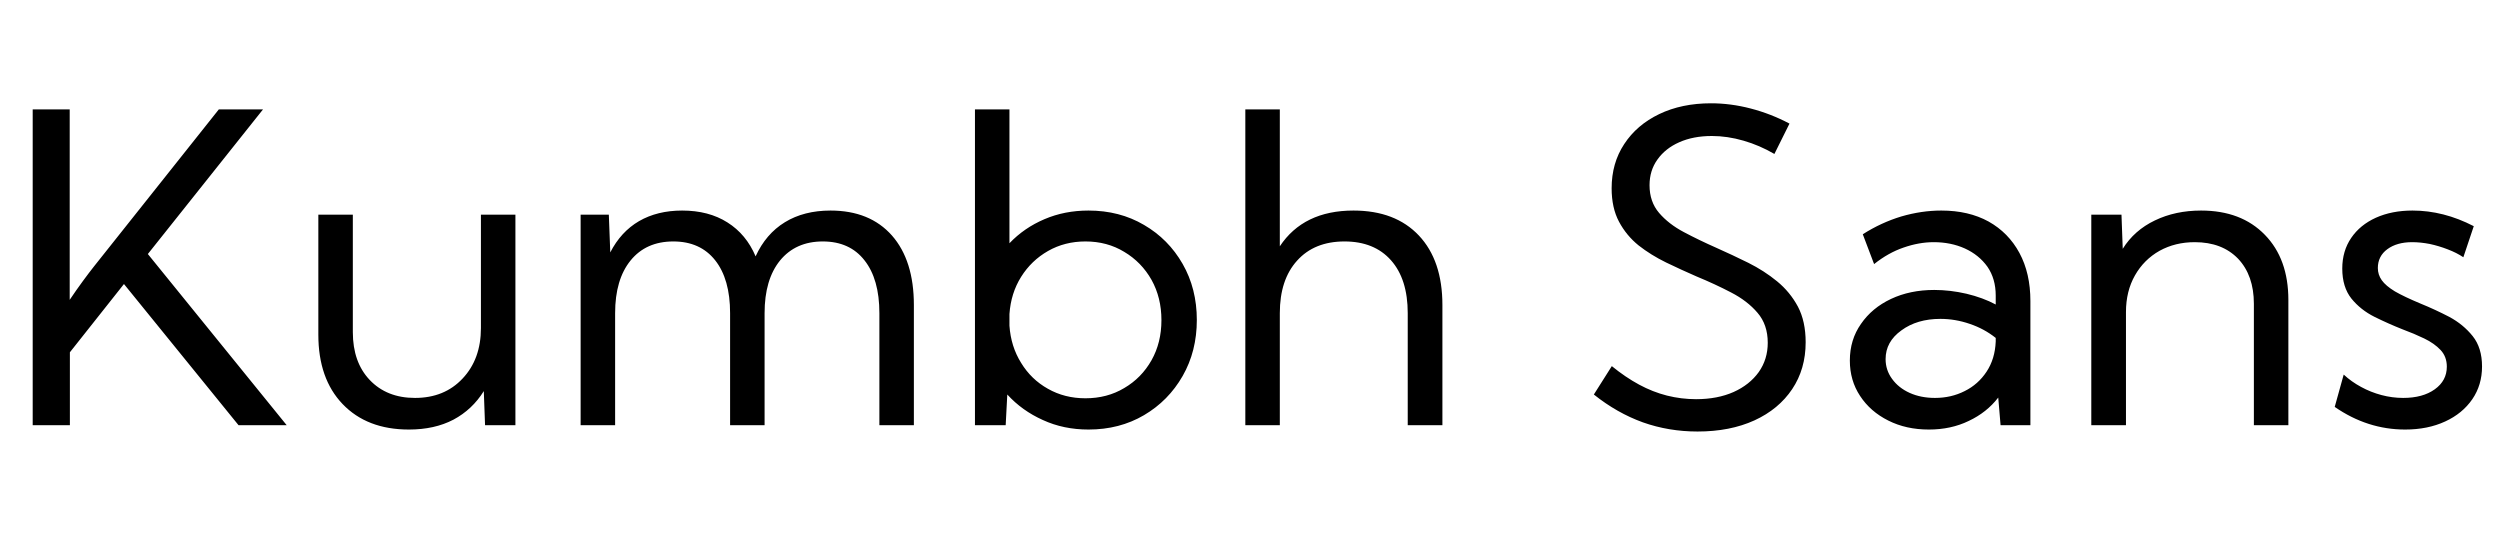
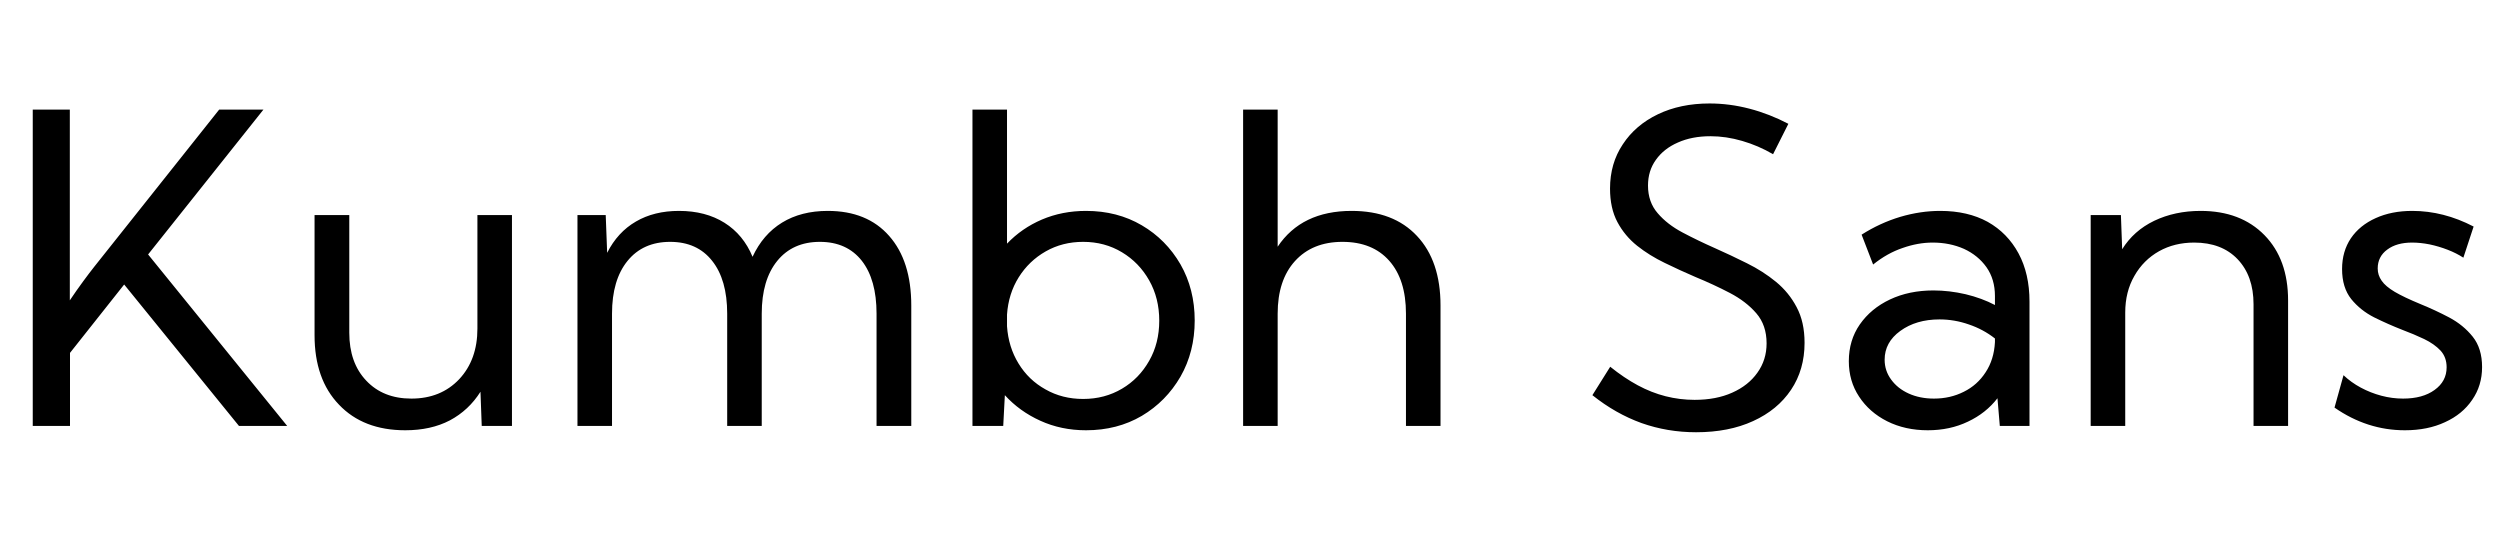
- <svg xmlns="http://www.w3.org/2000/svg" width="139.16" height="29.766">
-   <path fill="black" d="M3.89 19.61L3.89 23.67L1.82 23.67L1.82 6.09L3.88 6.09L3.88 16.69Q4.25 16.14 4.61 15.65Q4.97 15.16 5.24 14.82L5.24 14.82L12.18 6.09L14.64 6.09L8.23 14.14L15.96 23.67L13.28 23.67L6.90 15.81L3.89 19.61ZM28.69 11.95L28.69 23.67L27 23.67L26.93 21.77Q26.29 22.80 25.24 23.36Q24.19 23.91 22.76 23.91L22.76 23.91Q20.43 23.91 19.07 22.49Q17.72 21.08 17.72 18.63L17.72 18.63L17.72 11.95L19.64 11.95L19.64 18.49Q19.64 20.16 20.58 21.15Q21.53 22.15 23.10 22.15L23.10 22.15Q24.74 22.15 25.75 21.07Q26.77 19.99 26.77 18.26L26.77 18.26L26.77 11.95L28.69 11.95ZM50.87 16.98L50.87 23.67L48.95 23.67L48.95 17.43Q48.95 15.54 48.12 14.49Q47.30 13.44 45.80 13.44L45.80 13.44Q44.29 13.44 43.42 14.50Q42.56 15.56 42.56 17.43L42.56 17.43L42.56 23.67L40.64 23.67L40.64 17.43Q40.64 15.54 39.81 14.49Q38.98 13.44 37.48 13.44L37.48 13.44Q35.96 13.44 35.10 14.50Q34.24 15.56 34.24 17.43L34.24 17.43L34.24 23.67L32.32 23.67L32.32 11.95L33.89 11.95L33.97 14.05Q34.56 12.90 35.57 12.31Q36.59 11.72 37.97 11.72L37.97 11.72Q39.45 11.72 40.49 12.38Q41.54 13.04 42.06 14.27L42.06 14.27Q42.63 13.02 43.69 12.37Q44.75 11.72 46.23 11.72L46.23 11.72Q48.42 11.72 49.65 13.11Q50.87 14.50 50.87 16.98L50.87 16.98ZM56.07 21.96L55.98 23.67L54.27 23.67L54.27 6.09L56.19 6.09L56.19 13.54Q57.01 12.68 58.14 12.20Q59.26 11.72 60.59 11.72L60.59 11.72Q62.32 11.72 63.68 12.52Q65.04 13.31 65.83 14.69Q66.62 16.07 66.62 17.81L66.62 17.81Q66.62 19.55 65.83 20.93Q65.04 22.31 63.68 23.11Q62.32 23.91 60.59 23.91L60.59 23.91Q59.20 23.91 58.05 23.38Q56.89 22.86 56.07 21.96L56.07 21.96ZM60.42 22.17L60.42 22.17Q61.63 22.17 62.58 21.60Q63.54 21.04 64.10 20.05Q64.65 19.07 64.65 17.82L64.65 17.82Q64.65 16.57 64.10 15.58Q63.54 14.59 62.58 14.02Q61.63 13.44 60.42 13.44L60.42 13.44Q59.27 13.44 58.34 13.97Q57.41 14.50 56.84 15.41Q56.27 16.32 56.19 17.48L56.19 17.48L56.19 18.13Q56.27 19.29 56.84 20.20Q57.40 21.12 58.33 21.64Q59.26 22.17 60.42 22.17ZM71.24 23.67L69.32 23.67L69.32 6.09L71.24 6.09L71.24 13.71Q72.56 11.72 75.34 11.72L75.34 11.72Q77.67 11.72 78.98 13.11Q80.29 14.50 80.29 16.98L80.29 16.98L80.29 23.67L78.36 23.67L78.36 17.43Q78.36 15.54 77.43 14.49Q76.50 13.44 74.84 13.44L74.84 13.44Q73.16 13.44 72.20 14.51Q71.24 15.57 71.24 17.43L71.24 17.43L71.24 23.67ZM88.72 21.96L88.72 21.96L89.72 20.38Q90.48 21 91.24 21.41Q92.00 21.82 92.79 22.02Q93.59 22.22 94.41 22.22L94.41 22.22Q95.60 22.22 96.50 21.82Q97.39 21.42 97.90 20.71Q98.40 20.00 98.40 19.08L98.40 19.08Q98.40 18.07 97.83 17.41Q97.27 16.75 96.36 16.28Q95.46 15.81 94.44 15.39L94.44 15.39Q93.59 15.02 92.74 14.61Q91.90 14.20 91.21 13.66Q90.53 13.11 90.12 12.34Q89.71 11.57 89.71 10.48L89.71 10.48Q89.71 9.08 90.41 8.02Q91.11 6.95 92.36 6.35Q93.61 5.75 95.24 5.75L95.24 5.75Q96.34 5.75 97.45 6.04Q98.57 6.33 99.61 6.88L99.61 6.88L98.77 8.57Q97.95 8.09 97.05 7.83Q96.15 7.57 95.29 7.57L95.29 7.57Q94.25 7.57 93.47 7.92Q92.70 8.26 92.26 8.88Q91.82 9.49 91.82 10.31L91.82 10.31Q91.82 11.23 92.35 11.85Q92.88 12.47 93.73 12.92Q94.58 13.37 95.53 13.79L95.53 13.79Q96.43 14.19 97.32 14.63Q98.20 15.07 98.92 15.66Q99.64 16.25 100.08 17.07Q100.51 17.89 100.51 19.05L100.51 19.05Q100.51 20.54 99.76 21.66Q99.01 22.78 97.66 23.40Q96.30 24.02 94.49 24.02L94.49 24.02Q92.89 24.02 91.45 23.51Q90.01 22.99 88.72 21.96ZM113.02 16.76L113.02 23.67L111.36 23.67L111.23 22.13Q110.59 22.96 109.59 23.43Q108.60 23.91 107.37 23.91L107.37 23.91Q106.10 23.91 105.11 23.41Q104.11 22.91 103.54 22.04Q102.97 21.18 102.97 20.07L102.97 20.07Q102.97 18.91 103.59 18.03Q104.20 17.14 105.26 16.64Q106.32 16.14 107.67 16.14L107.67 16.14Q108.55 16.14 109.46 16.35Q110.38 16.57 111.09 16.95L111.09 16.95L111.09 16.45Q111.09 15.52 110.63 14.85Q110.16 14.19 109.37 13.83Q108.59 13.48 107.64 13.48L107.64 13.48Q106.82 13.48 105.96 13.78Q105.11 14.07 104.32 14.70L104.32 14.70L103.69 13.04Q104.71 12.39 105.83 12.05Q106.96 11.72 108.06 11.72L108.06 11.72Q109.58 11.72 110.69 12.33Q111.80 12.95 112.41 14.08Q113.02 15.21 113.02 16.76L113.02 16.76ZM107.71 22.15L107.71 22.15Q108.61 22.15 109.36 21.77Q110.11 21.40 110.58 20.69Q111.05 19.98 111.09 19.01L111.09 19.01L111.09 18.81Q110.45 18.30 109.65 18.03Q108.84 17.75 108.01 17.75L108.01 17.75Q106.71 17.75 105.84 18.39Q104.96 19.02 104.96 19.99L104.96 19.99Q104.96 20.60 105.32 21.09Q105.68 21.59 106.30 21.87Q106.92 22.15 107.71 22.15ZM127.38 16.70L127.38 23.67L125.46 23.67L125.46 16.91Q125.46 15.33 124.58 14.40Q123.69 13.48 122.17 13.48L122.17 13.48Q121.08 13.48 120.21 13.96Q119.34 14.45 118.84 15.33Q118.34 16.21 118.34 17.37L118.34 17.37L118.34 23.67L116.41 23.67L116.41 11.95L118.09 11.95L118.16 13.85Q118.80 12.82 119.95 12.27Q121.09 11.72 122.52 11.72L122.52 11.72Q124.76 11.72 126.07 13.07Q127.38 14.41 127.38 16.70L127.38 16.70ZM129.96 22.65L129.96 22.65L130.46 20.85Q130.89 21.25 131.43 21.54Q131.96 21.83 132.56 21.99Q133.16 22.15 133.77 22.15L133.77 22.15Q134.86 22.15 135.53 21.67Q136.20 21.19 136.20 20.41L136.20 20.41Q136.20 19.85 135.85 19.48Q135.50 19.11 134.94 18.84Q134.38 18.57 133.73 18.33L133.73 18.33Q132.95 18.02 132.18 17.64Q131.40 17.25 130.89 16.62Q130.38 15.98 130.38 14.95L130.38 14.95Q130.38 13.97 130.88 13.24Q131.37 12.52 132.25 12.12Q133.14 11.72 134.29 11.72L134.29 11.72Q136.02 11.72 137.70 12.59L137.70 12.59L137.12 14.32Q136.75 14.07 136.25 13.88Q135.76 13.69 135.25 13.58Q134.73 13.48 134.27 13.48L134.27 13.48Q133.42 13.48 132.89 13.87Q132.36 14.26 132.36 14.92L132.36 14.92Q132.36 15.29 132.58 15.60Q132.80 15.91 133.31 16.22Q133.83 16.52 134.74 16.90L134.74 16.90Q135.55 17.23 136.34 17.64Q137.12 18.06 137.64 18.71Q138.16 19.36 138.16 20.40L138.16 20.40Q138.16 21.43 137.62 22.22Q137.07 23.02 136.11 23.46Q135.14 23.91 133.88 23.91L133.88 23.91Q131.78 23.91 129.96 22.65Z" />
+ <svg xmlns="http://www.w3.org/2000/svg" width="138.926" height="29.766">
+   <path fill="black" d="M3.89 19.61L3.89 23.67L1.82 23.67L1.82 6.09L3.88 6.09L3.88 16.69Q4.25 16.14 4.61 15.65Q4.97 15.16 5.24 14.82L5.24 14.82L12.18 6.09L14.64 6.09L8.23 14.14L15.96 23.67L13.28 23.67L6.90 15.81L3.89 19.61ZM28.45 11.95L28.45 23.67L26.77 23.67L26.70 21.77Q26.05 22.80 25.00 23.36Q23.95 23.91 22.52 23.91L22.52 23.91Q20.19 23.91 18.84 22.49Q17.48 21.08 17.48 18.63L17.48 18.63L17.48 11.95L19.41 11.95L19.41 18.49Q19.41 20.16 20.35 21.15Q21.29 22.15 22.86 22.15L22.86 22.15Q24.50 22.15 25.52 21.07Q26.53 19.99 26.53 18.26L26.53 18.26L26.53 11.95L28.45 11.95ZM50.64 16.98L50.64 23.67L48.71 23.67L48.71 17.43Q48.71 15.54 47.89 14.49Q47.06 13.44 45.56 13.44L45.56 13.44Q44.05 13.44 43.19 14.50Q42.33 15.56 42.33 17.43L42.33 17.43L42.33 23.67L40.41 23.67L40.41 17.43Q40.41 15.54 39.57 14.49Q38.74 13.44 37.24 13.44L37.24 13.44Q35.73 13.44 34.87 14.50Q34.01 15.56 34.01 17.43L34.01 17.43L34.01 23.67L32.09 23.67L32.09 11.95L33.66 11.95L33.74 14.05Q34.32 12.90 35.34 12.31Q36.35 11.72 37.73 11.72L37.73 11.72Q39.21 11.72 40.26 12.38Q41.31 13.04 41.82 14.27L41.82 14.27Q42.40 13.02 43.46 12.37Q44.52 11.72 46.00 11.72L46.00 11.72Q48.19 11.72 49.41 13.11Q50.64 14.50 50.64 16.98L50.64 16.98ZM55.84 21.96L55.75 23.67L54.04 23.67L54.04 6.09L55.96 6.09L55.96 13.54Q56.78 12.68 57.90 12.20Q59.03 11.72 60.35 11.72L60.35 11.72Q62.09 11.72 63.45 12.52Q64.80 13.31 65.60 14.69Q66.39 16.07 66.39 17.81L66.39 17.81Q66.39 19.55 65.60 20.93Q64.80 22.31 63.45 23.11Q62.09 23.91 60.35 23.91L60.35 23.91Q58.97 23.91 57.81 23.38Q56.66 22.86 55.84 21.96L55.84 21.96ZM60.19 22.17L60.19 22.17Q61.39 22.17 62.35 21.60Q63.30 21.04 63.86 20.05Q64.42 19.07 64.42 17.82L64.42 17.82Q64.42 16.57 63.86 15.58Q63.30 14.59 62.35 14.02Q61.39 13.44 60.19 13.44L60.19 13.44Q59.04 13.44 58.11 13.97Q57.18 14.50 56.61 15.41Q56.04 16.32 55.96 17.48L55.96 17.48L55.96 18.13Q56.04 19.29 56.60 20.20Q57.16 21.12 58.10 21.64Q59.03 22.17 60.19 22.17ZM71.00 23.67L69.08 23.67L69.08 6.09L71.00 6.09L71.00 13.71Q72.33 11.72 75.11 11.72L75.11 11.72Q77.44 11.72 78.74 13.11Q80.05 14.50 80.05 16.98L80.05 16.98L80.05 23.67L78.13 23.67L78.13 17.43Q78.13 15.54 77.20 14.49Q76.27 13.44 74.60 13.44L74.60 13.44Q72.93 13.44 71.96 14.51Q71.00 15.57 71.00 17.43L71.00 17.43L71.00 23.67ZM88.49 21.96L88.49 21.96L89.48 20.38Q90.25 21 91.01 21.41Q91.77 21.82 92.56 22.02Q93.35 22.22 94.17 22.22L94.17 22.22Q95.37 22.22 96.26 21.82Q97.16 21.42 97.66 20.71Q98.17 20.00 98.17 19.08L98.17 19.08Q98.17 18.07 97.60 17.41Q97.03 16.75 96.13 16.28Q95.23 15.81 94.21 15.39L94.21 15.39Q93.35 15.02 92.51 14.61Q91.66 14.20 90.98 13.66Q90.29 13.11 89.88 12.34Q89.47 11.57 89.47 10.48L89.47 10.48Q89.47 9.08 90.18 8.02Q90.88 6.95 92.13 6.35Q93.38 5.75 95.00 5.75L95.00 5.75Q96.11 5.75 97.22 6.04Q98.33 6.33 99.38 6.88L99.38 6.88L98.53 8.57Q97.71 8.09 96.81 7.83Q95.92 7.57 95.05 7.57L95.05 7.57Q94.02 7.57 93.24 7.92Q92.46 8.26 92.02 8.88Q91.58 9.49 91.58 10.31L91.58 10.31Q91.58 11.23 92.12 11.85Q92.65 12.47 93.50 12.92Q94.35 13.37 95.30 13.79L95.30 13.79Q96.20 14.19 97.08 14.63Q97.97 15.07 98.69 15.66Q99.41 16.25 99.84 17.07Q100.28 17.89 100.28 19.05L100.28 19.05Q100.28 20.54 99.53 21.66Q98.78 22.78 97.42 23.40Q96.07 24.02 94.25 24.02L94.25 24.02Q92.66 24.02 91.22 23.51Q89.78 22.99 88.49 21.96ZM112.78 16.76L112.78 23.67L111.13 23.67L111 22.13Q110.36 22.96 109.36 23.43Q108.36 23.91 107.13 23.91L107.13 23.91Q105.87 23.91 104.87 23.41Q103.88 22.91 103.31 22.04Q102.74 21.18 102.74 20.07L102.74 20.07Q102.74 18.91 103.35 18.03Q103.97 17.14 105.03 16.64Q106.09 16.14 107.44 16.14L107.44 16.14Q108.32 16.14 109.23 16.35Q110.14 16.57 110.86 16.95L110.86 16.95L110.86 16.45Q110.86 15.52 110.39 14.85Q109.92 14.19 109.14 13.83Q108.35 13.48 107.40 13.48L107.40 13.48Q106.58 13.48 105.73 13.78Q104.87 14.07 104.09 14.70L104.09 14.70L103.45 13.04Q104.47 12.39 105.60 12.05Q106.72 11.72 107.82 11.72L107.82 11.72Q109.35 11.72 110.46 12.33Q111.56 12.95 112.17 14.08Q112.78 15.21 112.78 16.76L112.78 16.76ZM107.47 22.15L107.47 22.15Q108.38 22.15 109.13 21.77Q109.88 21.40 110.34 20.69Q110.81 19.98 110.86 19.01L110.86 19.01L110.86 18.81Q110.21 18.30 109.41 18.03Q108.61 17.75 107.78 17.75L107.78 17.75Q106.48 17.75 105.60 18.39Q104.73 19.02 104.73 19.99L104.73 19.99Q104.73 20.60 105.09 21.09Q105.45 21.59 106.07 21.87Q106.69 22.15 107.47 22.15ZM127.15 16.70L127.15 23.67L125.23 23.67L125.23 16.91Q125.23 15.33 124.34 14.40Q123.46 13.48 121.93 13.48L121.93 13.48Q120.84 13.48 119.98 13.96Q119.11 14.45 118.61 15.33Q118.10 16.21 118.10 17.37L118.10 17.37L118.10 23.67L116.18 23.67L116.18 11.95L117.86 11.95L117.93 13.85Q118.57 12.82 119.71 12.27Q120.86 11.72 122.29 11.72L122.29 11.72Q124.52 11.72 125.84 13.07Q127.15 14.41 127.15 16.70L127.15 16.70ZM129.73 22.65L129.73 22.65L130.23 20.85Q130.65 21.25 131.19 21.54Q131.73 21.83 132.33 21.99Q132.93 22.15 133.54 22.15L133.54 22.15Q134.63 22.15 135.29 21.67Q135.96 21.19 135.96 20.41L135.96 20.41Q135.96 19.85 135.62 19.48Q135.27 19.11 134.71 18.84Q134.14 18.57 133.50 18.33L133.50 18.33Q132.71 18.02 131.94 17.64Q131.17 17.25 130.66 16.62Q130.15 15.98 130.15 14.95L130.15 14.95Q130.15 13.97 130.64 13.24Q131.13 12.52 132.02 12.12Q132.90 11.72 134.05 11.72L134.05 11.72Q135.79 11.72 137.46 12.59L137.46 12.59L136.89 14.32Q136.51 14.07 136.02 13.88Q135.53 13.69 135.01 13.58Q134.50 13.48 134.04 13.48L134.04 13.48Q133.18 13.48 132.66 13.87Q132.13 14.26 132.13 14.92L132.13 14.92Q132.13 15.29 132.35 15.60Q132.56 15.91 133.08 16.22Q133.59 16.52 134.51 16.90L134.51 16.90Q135.32 17.23 136.10 17.64Q136.89 18.06 137.41 18.71Q137.93 19.36 137.93 20.40L137.93 20.40Q137.93 21.43 137.38 22.22Q136.84 23.02 135.87 23.46Q134.91 23.91 133.64 23.91L133.64 23.91Q131.54 23.91 129.73 22.65Z" />
</svg>
